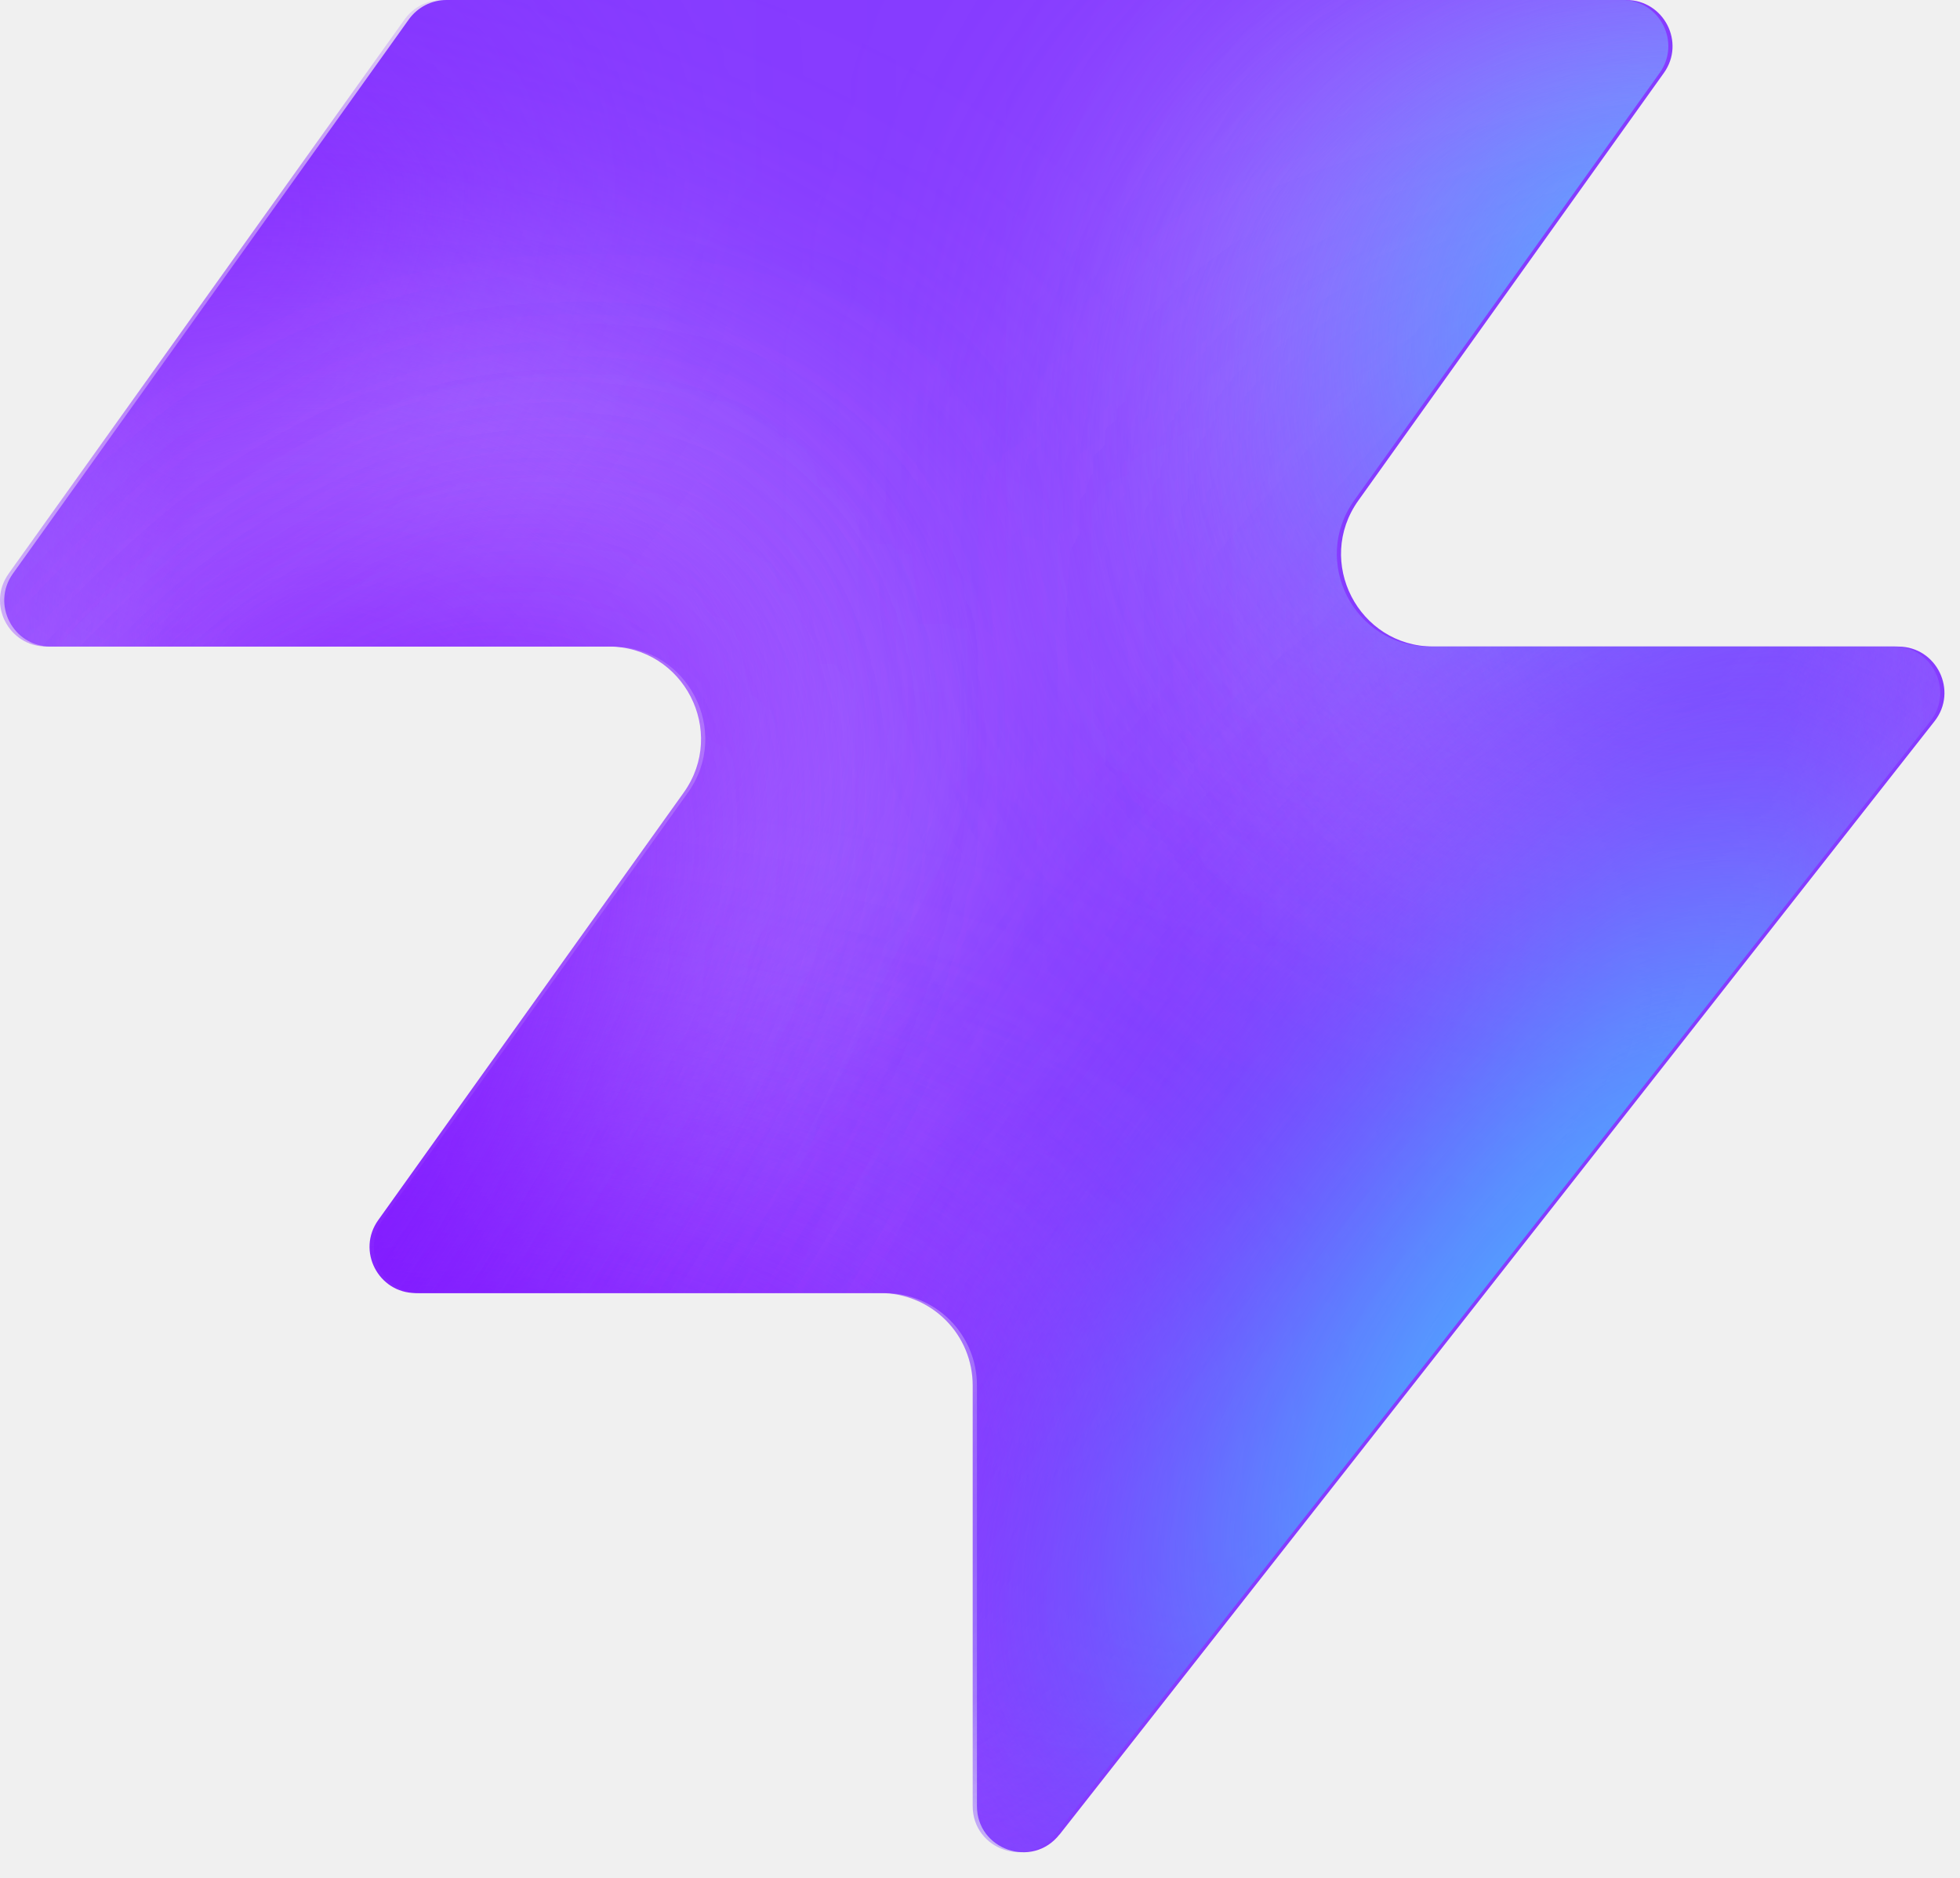
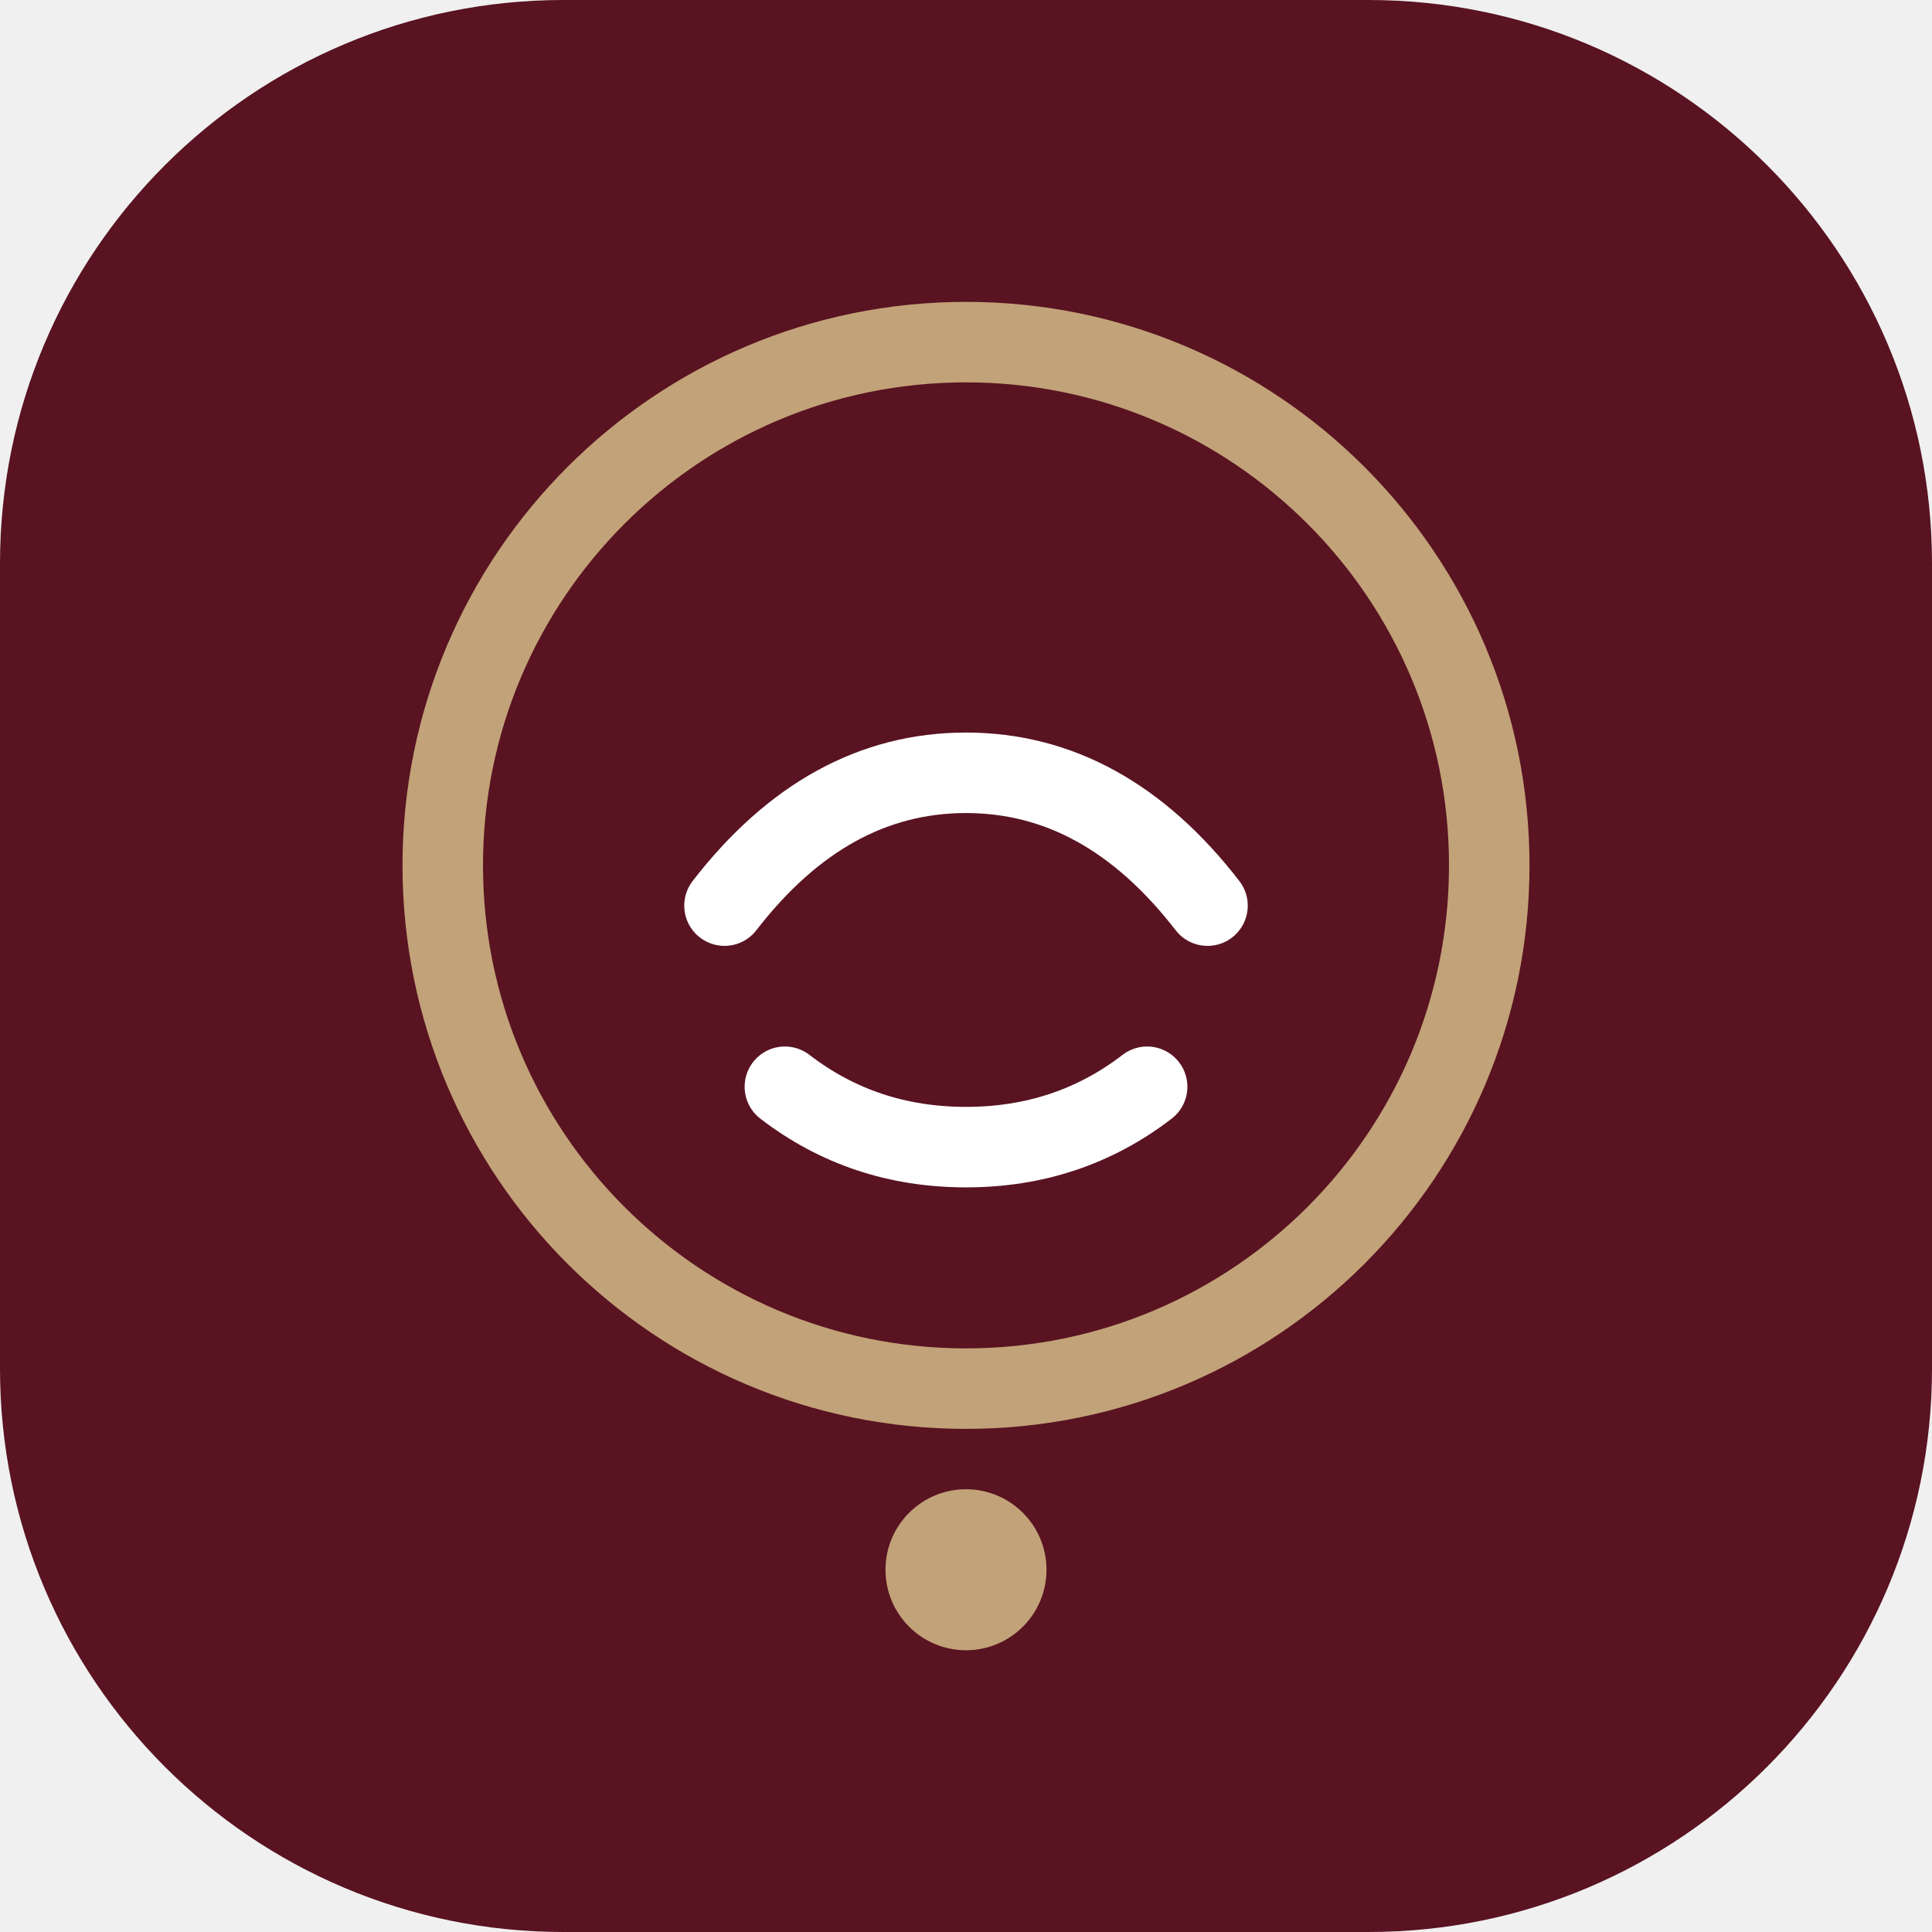
- <svg xmlns="http://www.w3.org/2000/svg" width="48" height="46" fill="none" viewBox="0 0 48 46">
-   <path fill="#863bff" d="M25.946 44.938c-.664.845-2.021.375-2.021-.698V33.937a2.26 2.26 0 0 0-2.262-2.262H10.287c-.92 0-1.456-1.04-.92-1.788l7.48-10.471c1.07-1.497 0-3.578-1.842-3.578H1.237c-.92 0-1.456-1.04-.92-1.788L10.013.474c.214-.297.556-.474.92-.474h28.894c.92 0 1.456 1.04.92 1.788l-7.48 10.471c-1.07 1.498 0 3.579 1.842 3.579h11.377c.943 0 1.473 1.088.89 1.83L25.947 44.94z" style="fill:#863bff;fill:color(display-p3 .525 .23 1);fill-opacity:1" />
-   <mask id="a" width="48" height="46" x="0" y="0" maskUnits="userSpaceOnUse" style="mask-type:alpha">
-     <path fill="#000" d="M25.842 44.938c-.664.844-2.021.375-2.021-.698V33.937a2.26 2.26 0 0 0-2.262-2.262H10.183c-.92 0-1.456-1.04-.92-1.788l7.48-10.471c1.07-1.498 0-3.579-1.842-3.579H1.133c-.92 0-1.456-1.04-.92-1.787L9.91.473c.214-.297.556-.474.92-.474h28.894c.92 0 1.456 1.04.92 1.788l-7.48 10.471c-1.07 1.498 0 3.578 1.842 3.578h11.377c.943 0 1.473 1.088.89 1.832L25.843 44.94z" style="fill:#000;fill-opacity:1" />
-   </mask>
-   <g mask="url(#a)">
-     <g filter="url(#b)">
-       <ellipse cx="5.508" cy="14.704" fill="#ede6ff" rx="5.508" ry="14.704" style="fill:#ede6ff;fill:color(display-p3 .927 .903 1);fill-opacity:1" transform="matrix(.00324 1 1 -.00324 -4.47 31.516)" />
-     </g>
-     <g filter="url(#c)">
-       <ellipse cx="10.399" cy="29.851" fill="#ede6ff" rx="10.399" ry="29.851" style="fill:#ede6ff;fill:color(display-p3 .927 .903 1);fill-opacity:1" transform="matrix(.00324 1 1 -.00324 -39.328 7.883)" />
-     </g>
-     <g filter="url(#d)">
-       <ellipse cx="5.508" cy="30.487" fill="#7e14ff" rx="5.508" ry="30.487" style="fill:#7e14ff;fill:color(display-p3 .492 .077 1);fill-opacity:1" transform="rotate(89.814 -25.913 -14.639)scale(1 -1)" />
-     </g>
-     <g filter="url(#e)">
-       <ellipse cx="5.508" cy="30.599" fill="#7e14ff" rx="5.508" ry="30.599" style="fill:#7e14ff;fill:color(display-p3 .492 .077 1);fill-opacity:1" transform="rotate(89.814 -32.644 -3.334)scale(1 -1)" />
-     </g>
-     <g filter="url(#f)">
-       <ellipse cx="5.508" cy="30.599" fill="#7e14ff" rx="5.508" ry="30.599" style="fill:#7e14ff;fill:color(display-p3 .492 .077 1);fill-opacity:1" transform="matrix(.00324 1 1 -.00324 -34.34 30.47)" />
-     </g>
-     <g filter="url(#g)">
-       <ellipse cx="14.072" cy="22.078" fill="#ede6ff" rx="14.072" ry="22.078" style="fill:#ede6ff;fill:color(display-p3 .927 .903 1);fill-opacity:1" transform="rotate(93.35 24.506 48.493)scale(-1 1)" />
-     </g>
-     <g filter="url(#h)">
-       <ellipse cx="3.47" cy="21.501" fill="#7e14ff" rx="3.47" ry="21.501" style="fill:#7e14ff;fill:color(display-p3 .492 .077 1);fill-opacity:1" transform="rotate(89.009 28.708 47.59)scale(-1 1)" />
-     </g>
-     <g filter="url(#i)">
-       <ellipse cx="3.47" cy="21.501" fill="#7e14ff" rx="3.47" ry="21.501" style="fill:#7e14ff;fill:color(display-p3 .492 .077 1);fill-opacity:1" transform="rotate(89.009 28.708 47.59)scale(-1 1)" />
-     </g>
-     <g filter="url(#j)">
-       <ellipse cx=".387" cy="8.972" fill="#7e14ff" rx="4.407" ry="29.108" style="fill:#7e14ff;fill:color(display-p3 .492 .077 1);fill-opacity:1" transform="rotate(39.51 .387 8.972)" />
-     </g>
-     <g filter="url(#k)">
-       <ellipse cx="47.523" cy="-6.092" fill="#7e14ff" rx="4.407" ry="29.108" style="fill:#7e14ff;fill:color(display-p3 .492 .077 1);fill-opacity:1" transform="rotate(37.892 47.523 -6.092)" />
-     </g>
-     <g filter="url(#l)">
-       <ellipse cx="41.412" cy="6.333" fill="#47bfff" rx="5.971" ry="9.665" style="fill:#47bfff;fill:color(display-p3 .28 .748 1);fill-opacity:1" transform="rotate(37.892 41.412 6.333)" />
-     </g>
-     <g filter="url(#m)">
-       <ellipse cx="-1.879" cy="38.332" fill="#7e14ff" rx="4.407" ry="29.108" style="fill:#7e14ff;fill:color(display-p3 .492 .077 1);fill-opacity:1" transform="rotate(37.892 -1.88 38.332)" />
-     </g>
-     <g filter="url(#n)">
-       <ellipse cx="-1.879" cy="38.332" fill="#7e14ff" rx="4.407" ry="29.108" style="fill:#7e14ff;fill:color(display-p3 .492 .077 1);fill-opacity:1" transform="rotate(37.892 -1.88 38.332)" />
-     </g>
-     <g filter="url(#o)">
-       <ellipse cx="35.651" cy="29.907" fill="#7e14ff" rx="4.407" ry="29.108" style="fill:#7e14ff;fill:color(display-p3 .492 .077 1);fill-opacity:1" transform="rotate(37.892 35.651 29.907)" />
-     </g>
-     <g filter="url(#p)">
-       <ellipse cx="38.418" cy="32.4" fill="#47bfff" rx="5.971" ry="15.297" style="fill:#47bfff;fill:color(display-p3 .28 .748 1);fill-opacity:1" transform="rotate(37.892 38.418 32.4)" />
-     </g>
-   </g>
-   <defs>
-     <filter id="b" width="60.045" height="41.654" x="-19.77" y="16.149" color-interpolation-filters="sRGB" filterUnits="userSpaceOnUse">
-       <feFlood flood-opacity="0" result="BackgroundImageFix" />
-       <feBlend in="SourceGraphic" in2="BackgroundImageFix" result="shape" />
-       <feGaussianBlur result="effect1_foregroundBlur_2002_17158" stdDeviation="7.659" />
-     </filter>
-     <filter id="c" width="90.34" height="51.437" x="-54.613" y="-7.533" color-interpolation-filters="sRGB" filterUnits="userSpaceOnUse">
-       <feFlood flood-opacity="0" result="BackgroundImageFix" />
-       <feBlend in="SourceGraphic" in2="BackgroundImageFix" result="shape" />
-       <feGaussianBlur result="effect1_foregroundBlur_2002_17158" stdDeviation="7.659" />
-     </filter>
-     <filter id="d" width="79.355" height="29.4" x="-49.64" y="2.03" color-interpolation-filters="sRGB" filterUnits="userSpaceOnUse">
-       <feFlood flood-opacity="0" result="BackgroundImageFix" />
-       <feBlend in="SourceGraphic" in2="BackgroundImageFix" result="shape" />
-       <feGaussianBlur result="effect1_foregroundBlur_2002_17158" stdDeviation="4.596" />
-     </filter>
-     <filter id="e" width="79.579" height="29.4" x="-45.045" y="20.029" color-interpolation-filters="sRGB" filterUnits="userSpaceOnUse">
-       <feFlood flood-opacity="0" result="BackgroundImageFix" />
-       <feBlend in="SourceGraphic" in2="BackgroundImageFix" result="shape" />
-       <feGaussianBlur result="effect1_foregroundBlur_2002_17158" stdDeviation="4.596" />
-     </filter>
-     <filter id="f" width="79.579" height="29.4" x="-43.513" y="21.178" color-interpolation-filters="sRGB" filterUnits="userSpaceOnUse">
-       <feFlood flood-opacity="0" result="BackgroundImageFix" />
-       <feBlend in="SourceGraphic" in2="BackgroundImageFix" result="shape" />
-       <feGaussianBlur result="effect1_foregroundBlur_2002_17158" stdDeviation="4.596" />
-     </filter>
-     <filter id="g" width="74.749" height="58.852" x="15.756" y="-17.901" color-interpolation-filters="sRGB" filterUnits="userSpaceOnUse">
-       <feFlood flood-opacity="0" result="BackgroundImageFix" />
-       <feBlend in="SourceGraphic" in2="BackgroundImageFix" result="shape" />
-       <feGaussianBlur result="effect1_foregroundBlur_2002_17158" stdDeviation="7.659" />
-     </filter>
-     <filter id="h" width="61.377" height="25.362" x="23.548" y="2.284" color-interpolation-filters="sRGB" filterUnits="userSpaceOnUse">
-       <feFlood flood-opacity="0" result="BackgroundImageFix" />
-       <feBlend in="SourceGraphic" in2="BackgroundImageFix" result="shape" />
-       <feGaussianBlur result="effect1_foregroundBlur_2002_17158" stdDeviation="4.596" />
-     </filter>
-     <filter id="i" width="61.377" height="25.362" x="23.548" y="2.284" color-interpolation-filters="sRGB" filterUnits="userSpaceOnUse">
-       <feFlood flood-opacity="0" result="BackgroundImageFix" />
-       <feBlend in="SourceGraphic" in2="BackgroundImageFix" result="shape" />
-       <feGaussianBlur result="effect1_foregroundBlur_2002_17158" stdDeviation="4.596" />
-     </filter>
-     <filter id="j" width="56.045" height="63.649" x="-27.636" y="-22.853" color-interpolation-filters="sRGB" filterUnits="userSpaceOnUse">
-       <feFlood flood-opacity="0" result="BackgroundImageFix" />
-       <feBlend in="SourceGraphic" in2="BackgroundImageFix" result="shape" />
-       <feGaussianBlur result="effect1_foregroundBlur_2002_17158" stdDeviation="4.596" />
-     </filter>
-     <filter id="k" width="54.814" height="64.646" x="20.116" y="-38.415" color-interpolation-filters="sRGB" filterUnits="userSpaceOnUse">
-       <feFlood flood-opacity="0" result="BackgroundImageFix" />
-       <feBlend in="SourceGraphic" in2="BackgroundImageFix" result="shape" />
-       <feGaussianBlur result="effect1_foregroundBlur_2002_17158" stdDeviation="4.596" />
-     </filter>
-     <filter id="l" width="33.541" height="35.313" x="24.641" y="-11.323" color-interpolation-filters="sRGB" filterUnits="userSpaceOnUse">
-       <feFlood flood-opacity="0" result="BackgroundImageFix" />
-       <feBlend in="SourceGraphic" in2="BackgroundImageFix" result="shape" />
-       <feGaussianBlur result="effect1_foregroundBlur_2002_17158" stdDeviation="4.596" />
-     </filter>
-     <filter id="m" width="54.814" height="64.646" x="-29.286" y="6.009" color-interpolation-filters="sRGB" filterUnits="userSpaceOnUse">
-       <feFlood flood-opacity="0" result="BackgroundImageFix" />
-       <feBlend in="SourceGraphic" in2="BackgroundImageFix" result="shape" />
-       <feGaussianBlur result="effect1_foregroundBlur_2002_17158" stdDeviation="4.596" />
-     </filter>
-     <filter id="n" width="54.814" height="64.646" x="-29.286" y="6.009" color-interpolation-filters="sRGB" filterUnits="userSpaceOnUse">
-       <feFlood flood-opacity="0" result="BackgroundImageFix" />
-       <feBlend in="SourceGraphic" in2="BackgroundImageFix" result="shape" />
-       <feGaussianBlur result="effect1_foregroundBlur_2002_17158" stdDeviation="4.596" />
-     </filter>
-     <filter id="o" width="54.814" height="64.646" x="8.244" y="-2.416" color-interpolation-filters="sRGB" filterUnits="userSpaceOnUse">
-       <feFlood flood-opacity="0" result="BackgroundImageFix" />
-       <feBlend in="SourceGraphic" in2="BackgroundImageFix" result="shape" />
-       <feGaussianBlur result="effect1_foregroundBlur_2002_17158" stdDeviation="4.596" />
-     </filter>
-     <filter id="p" width="39.409" height="43.623" x="18.713" y="10.588" color-interpolation-filters="sRGB" filterUnits="userSpaceOnUse">
-       <feFlood flood-opacity="0" result="BackgroundImageFix" />
-       <feBlend in="SourceGraphic" in2="BackgroundImageFix" result="shape" />
-       <feGaussianBlur result="effect1_foregroundBlur_2002_17158" stdDeviation="4.596" />
-     </filter>
-   </defs>
+ <svg xmlns="http://www.w3.org/2000/svg" viewBox="0 0 48 48" fill="none">
+   <rect width="48" height="48" rx="14" fill="#591321" />
+   <path d="M24 8.5c-7.18 0-13 5.82-13 13 0 7.18 5.82 13 13 13s13-5.82 13-13-5.82-13-13-13Z" stroke="#C2A278" stroke-width="2" />
+   <path d="M18 22.5c1.7-2.2 3.7-3.3 6-3.3s4.3 1.1 6 3.3M19.5 27c1.3 1 2.8 1.5 4.5 1.5s3.2-.5 4.5-1.5" stroke="#fff" stroke-linecap="round" stroke-width="2" />
+   <circle cx="24" cy="39" r="2" fill="#C2A278" />
</svg>
